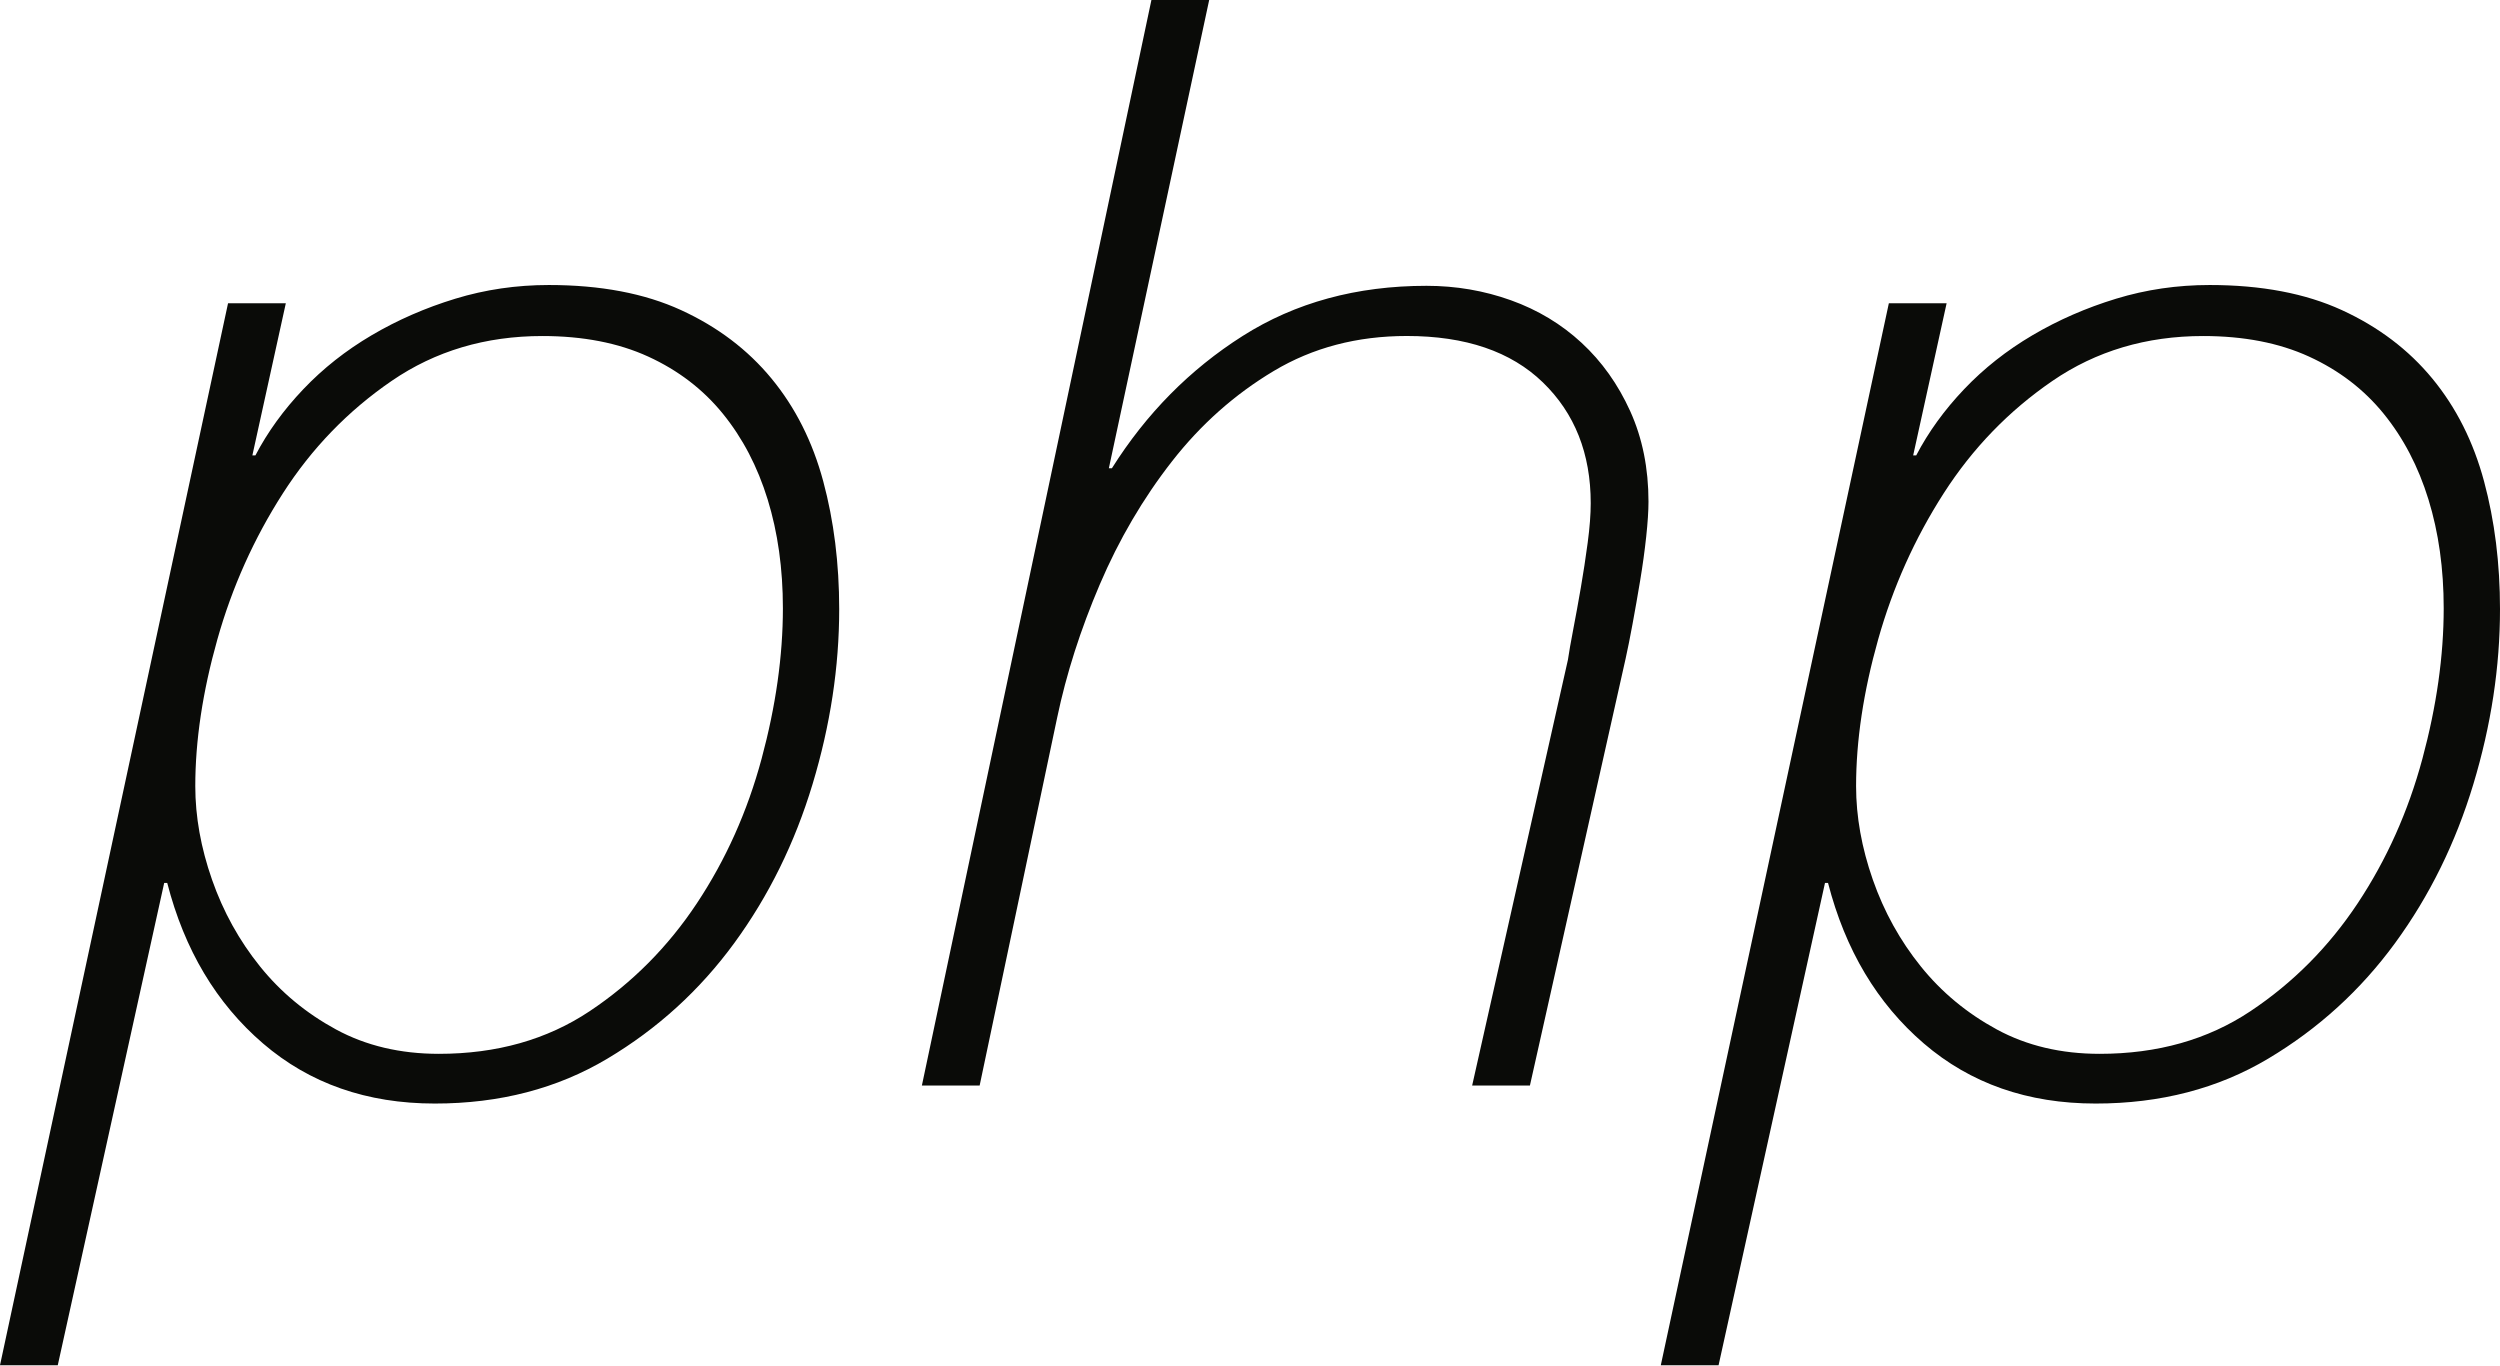
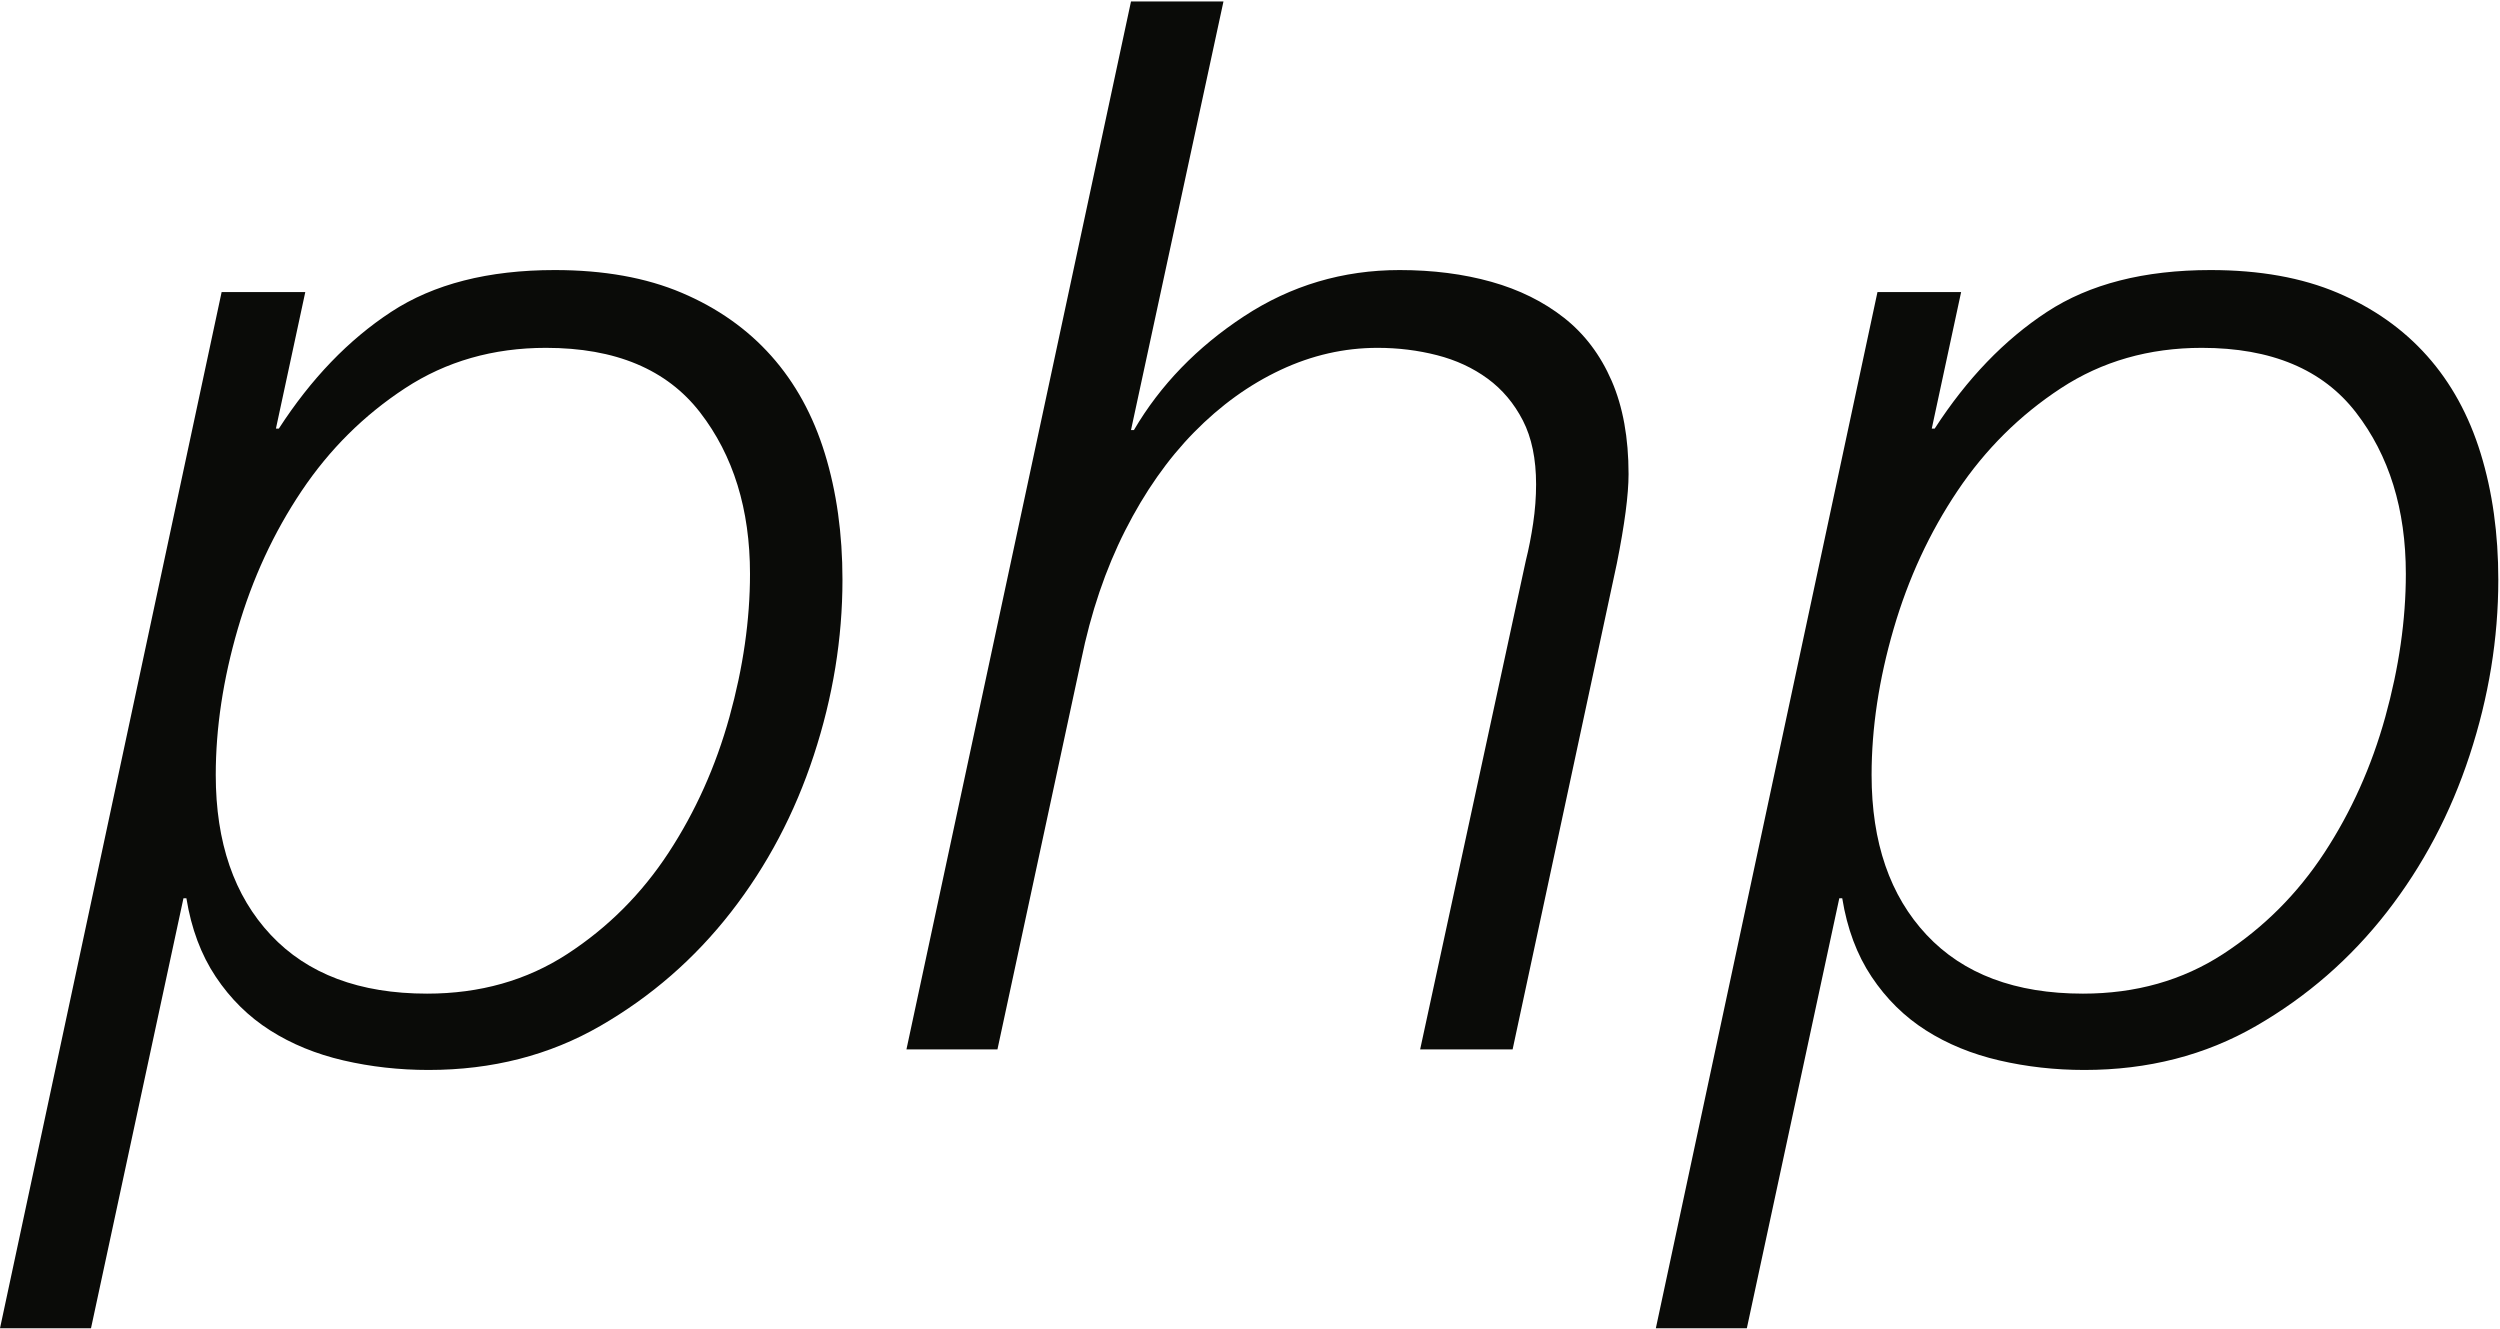
- <svg xmlns="http://www.w3.org/2000/svg" width="1421px" height="776px" viewBox="0 0 1421 776" version="1.1">
+ <svg xmlns="http://www.w3.org/2000/svg" width="1022px" height="543px" viewBox="0 0 1022 543" version="1.1">
  <g id="Page-1" stroke="none" stroke-width="1" fill="none" fill-rule="evenodd">
-     <g id="Tools" transform="translate(-274, -1725)" fill="#0A0B08" fill-rule="nonzero">
-       <path d="M523.446,2324 C556.327,2324 584.881,2315.932 609.109,2299.797 C633.337,2283.661 653.671,2263.204 670.111,2238.424 C686.552,2213.644 698.81,2186.271 706.886,2156.305 C714.962,2126.339 719,2097.814 719,2070.729 C719,2048.254 716.116,2027.653 710.347,2008.924 C704.579,1990.195 696.07,1973.915 684.821,1960.085 C673.572,1946.254 659.44,1935.449 642.422,1927.669 C625.405,1919.89 605.359,1916 582.285,1916 C549.981,1916 521.427,1924.5 496.622,1941.5 C471.817,1958.5 451.194,1979.822 434.754,2005.466 C418.313,2031.11 405.911,2058.771 397.547,2088.449 C389.182,2118.127 385,2145.932 385,2171.864 C385,2189.153 388.173,2206.873 394.518,2225.025 C400.864,2243.178 409.949,2259.602 421.775,2274.297 C433.6,2288.992 448.022,2300.949 465.039,2310.169 C482.056,2319.39 501.525,2324 523.446,2324 Z M403.62,1897.377 L436.457,1897.377 L417.446,1983.856 L419.174,1983.856 C426.087,1970.596 435.16,1958.057 446.394,1946.238 C457.628,1934.419 470.59,1924.186 485.28,1915.538 C499.97,1906.89 515.812,1899.972 532.807,1894.783 C549.802,1889.594 567.516,1887 585.951,1887 C615.332,1887 640.391,1891.756 661.13,1901.269 C681.87,1910.782 699.008,1923.753 712.546,1940.185 C726.084,1956.616 735.878,1976.073 741.927,1998.558 C747.976,2021.042 751,2045.256 751,2071.2 C751,2104.062 745.959,2137.212 735.878,2170.651 C725.796,2204.089 710.962,2234.213 691.375,2261.021 C671.788,2287.83 647.737,2309.737 619.22,2326.745 C590.704,2343.753 558.011,2352.256 521.141,2352.256 C482.543,2352.256 449.995,2340.87 423.495,2318.097 C396.994,2295.324 378.848,2264.913 369.054,2226.862 L367.326,2226.862 L306.837,2501 L274,2501 L403.62,1897.377 Z M928.467,1725 L961.299,1725 L904.274,1991.157 L906.002,1991.157 C925.587,1960.047 950.355,1934.987 980.308,1915.976 C1010.26,1896.965 1045.109,1887.459 1084.854,1887.459 C1101.558,1887.459 1117.542,1890.196 1132.806,1895.669 C1148.071,1901.142 1161.463,1909.207 1172.983,1919.865 C1184.504,1930.523 1193.72,1943.485 1200.632,1958.751 C1207.544,1974.018 1211,1991.157 1211,2010.168 C1211,2015.353 1210.568,2021.978 1209.704,2030.043 C1208.84,2038.109 1207.688,2046.462 1206.248,2055.104 C1204.808,2063.745 1203.368,2071.954 1201.928,2079.732 C1200.488,2087.509 1199.192,2093.99 1198.04,2099.175 L1143.607,2342 L1110.774,2342 L1165.207,2100.039 C1165.783,2096.007 1166.791,2090.246 1168.231,2082.756 C1169.671,2075.267 1171.111,2067.346 1172.551,2058.992 C1173.991,2050.639 1175.287,2042.141 1176.439,2033.5 C1177.591,2024.859 1178.167,2017.369 1178.167,2011.032 C1178.167,1982.803 1169.095,1959.904 1150.951,1942.333 C1132.806,1924.762 1107.03,1915.976 1073.621,1915.976 C1045.397,1915.976 1020.196,1922.601 998.02,1935.852 C975.843,1949.102 956.547,1966.241 940.131,1987.268 C923.714,2008.296 910.034,2031.628 899.09,2057.264 C888.146,2082.9 880.082,2108.104 874.897,2132.877 L830.833,2342 L798,2342 L928.467,1725 Z M1467.446,2324 C1500.327,2324 1528.881,2315.932 1553.109,2299.797 C1577.337,2283.661 1597.671,2263.204 1614.111,2238.424 C1630.552,2213.644 1642.81,2186.271 1650.886,2156.305 C1658.962,2126.339 1663,2097.814 1663,2070.729 C1663,2048.254 1660.116,2027.653 1654.347,2008.924 C1648.579,1990.195 1640.07,1973.915 1628.821,1960.085 C1617.572,1946.254 1603.44,1935.449 1586.422,1927.669 C1569.405,1919.89 1549.359,1916 1526.285,1916 C1493.981,1916 1465.427,1924.5 1440.622,1941.5 C1415.817,1958.5 1395.194,1979.822 1378.754,2005.466 C1362.313,2031.11 1349.911,2058.771 1341.547,2088.449 C1333.182,2118.127 1329,2145.932 1329,2171.864 C1329,2189.153 1332.173,2206.873 1338.518,2225.025 C1344.864,2243.178 1353.949,2259.602 1365.775,2274.297 C1377.6,2288.992 1392.022,2300.949 1409.039,2310.169 C1426.056,2319.39 1445.525,2324 1467.446,2324 Z M1347.62,1897.377 L1380.457,1897.377 L1361.446,1983.856 L1363.174,1983.856 C1370.087,1970.596 1379.16,1958.057 1390.394,1946.238 C1401.628,1934.419 1414.59,1924.186 1429.28,1915.538 C1443.97,1906.89 1459.812,1899.972 1476.807,1894.783 C1493.802,1889.594 1511.516,1887 1529.951,1887 C1559.332,1887 1584.391,1891.756 1605.13,1901.269 C1625.87,1910.782 1643.008,1923.753 1656.546,1940.185 C1670.084,1956.616 1679.878,1976.073 1685.927,1998.558 C1691.976,2021.042 1695,2045.256 1695,2071.2 C1695,2104.062 1689.959,2137.212 1679.878,2170.651 C1669.796,2204.089 1654.962,2234.213 1635.375,2261.021 C1615.788,2287.83 1591.737,2309.737 1563.22,2326.745 C1534.704,2343.753 1502.011,2352.256 1465.141,2352.256 C1426.543,2352.256 1393.995,2340.87 1367.495,2318.097 C1340.994,2295.324 1322.848,2264.913 1313.054,2226.862 L1311.326,2226.862 L1250.837,2501 L1218,2501 L1347.62,1897.377 Z" id="PHP" />
+     <g id="Tools" transform="translate(-510, -2697)" fill="#0A0B08" fill-rule="nonzero">
+       <path d="M600.6,2816.4 L634.8,2816.4 L622.8,2872.2 L624,2872.2 C637.2,2851.8 652.5,2835.9 669.9,2824.5 C687.3,2813.1 709.6,2807.4 736.8,2807.4 C756.8,2807.4 774.1,2810.5 788.7,2816.7 C803.3,2822.9 815.5,2831.5 825.3,2842.5 C835.1,2853.5 842.4,2866.8 847.2,2882.4 C852,2898 854.4,2915.2 854.4,2934 C854.4,2958 850.5,2981.9 842.7,3005.7 C834.9,3029.5 823.6,3050.9 808.8,3069.9 C794,3088.9 776.2,3104.4 755.4,3116.4 C734.6,3128.4 711.2,3134.4 685.2,3134.4 C673.2,3134.4 661.6,3133.1 650.4,3130.5 C639.2,3127.9 629.2,3123.8 620.4,3118.2 C611.6,3112.6 604.2,3105.3 598.2,3096.3 C592.2,3087.3 588.2,3076.6 586.2,3064.2 L585,3064.2 L547.2,3240 L510,3240 L600.6,2816.4 Z M733.2,2839.2 C711.6,2839.2 692.4,2844.7 675.6,2855.7 C658.8,2866.7 644.7,2880.7 633.3,2897.7 C621.9,2914.7 613.2,2933.5 607.2,2954.1 C601.2,2974.7 598.2,2994.6 598.2,3013.8 C598.2,3041.4 605.7,3063.2 620.7,3079.2 C635.7,3095.2 657,3103.2 684.6,3103.2 C706.2,3103.2 725.3,3097.8 741.9,3087 C758.5,3076.2 772.3,3062.4 783.3,3045.6 C794.3,3028.8 802.6,3010.3 808.2,2990.1 C813.8,2969.9 816.6,2950.4 816.6,2931.6 C816.6,2905.2 809.8,2883.2 796.2,2865.6 C782.6,2848 761.6,2839.2 733.2,2839.2 Z M972.354,2697.6 L1010.154,2697.6 L972.354,2872.8 L973.554,2872.8 C984.354,2854.4 999.354,2838.9 1018.554,2826.3 C1037.754,2813.7 1058.954,2807.4 1082.154,2807.4 C1095.754,2807.4 1108.254,2809 1119.654,2812.2 C1131.054,2815.4 1140.954,2820.3 1149.354,2826.9 C1157.754,2833.5 1164.254,2842.1 1168.854,2852.7 C1173.454,2863.3 1175.754,2876 1175.754,2890.8 C1175.754,2899.2 1174.154,2911.4 1170.954,2927.4 L1128.354,3126 L1090.554,3126 L1133.754,2926.2 C1134.954,2921.4 1135.954,2916.3 1136.754,2910.9 C1137.554,2905.5 1137.954,2900.2 1137.954,2895 C1137.954,2884.6 1136.154,2875.9 1132.554,2868.9 C1128.954,2861.9 1124.154,2856.2 1118.154,2851.8 C1112.154,2847.4 1105.254,2844.2 1097.454,2842.2 C1089.654,2840.2 1081.554,2839.2 1073.154,2839.2 C1059.554,2839.2 1046.354,2842.2 1033.554,2848.2 C1020.754,2854.2 1008.954,2862.7 998.154,2873.7 C987.354,2884.7 977.954,2898.1 969.954,2913.9 C961.954,2929.7 955.954,2947.4 951.954,2967 L917.754,3126 L880.554,3126 L972.354,2697.6 Z M1277.507,2816.4 L1311.707,2816.4 L1299.707,2872.2 L1300.907,2872.2 C1314.107,2851.8 1329.407,2835.9 1346.807,2824.5 C1364.207,2813.1 1386.507,2807.4 1413.707,2807.4 C1433.707,2807.4 1451.007,2810.5 1465.607,2816.7 C1480.207,2822.9 1492.407,2831.5 1502.207,2842.5 C1512.007,2853.5 1519.307,2866.8 1524.107,2882.4 C1528.907,2898 1531.307,2915.2 1531.307,2934 C1531.307,2958 1527.407,2981.9 1519.607,3005.7 C1511.807,3029.5 1500.507,3050.9 1485.707,3069.9 C1470.907,3088.9 1453.107,3104.4 1432.307,3116.4 C1411.507,3128.4 1388.108,3134.4 1362.107,3134.4 C1350.107,3134.4 1338.507,3133.1 1327.307,3130.5 C1316.107,3127.9 1306.107,3123.8 1297.307,3118.2 C1288.507,3112.6 1281.107,3105.3 1275.107,3096.3 C1269.107,3087.3 1265.107,3076.6 1263.107,3064.2 L1261.907,3064.2 L1224.107,3240 L1186.907,3240 L1277.507,2816.4 Z M1410.107,2839.2 C1388.507,2839.2 1369.307,2844.7 1352.507,2855.7 C1335.707,2866.7 1321.607,2880.7 1310.207,2897.7 C1298.807,2914.7 1290.107,2933.5 1284.107,2954.1 C1278.107,2974.7 1275.107,2994.6 1275.107,3013.8 C1275.107,3041.4 1282.607,3063.2 1297.607,3079.2 C1312.607,3095.2 1333.907,3103.2 1361.507,3103.2 C1383.107,3103.2 1402.207,3097.8 1418.807,3087 C1435.407,3076.2 1449.207,3062.4 1460.207,3045.6 C1471.207,3028.8 1479.507,3010.3 1485.107,2990.1 C1490.707,2969.9 1493.507,2950.4 1493.507,2931.6 C1493.507,2905.2 1486.707,2883.2 1473.107,2865.6 C1459.507,2848 1438.508,2839.2 1410.107,2839.2 Z" id="php" />
    </g>
  </g>
</svg>
